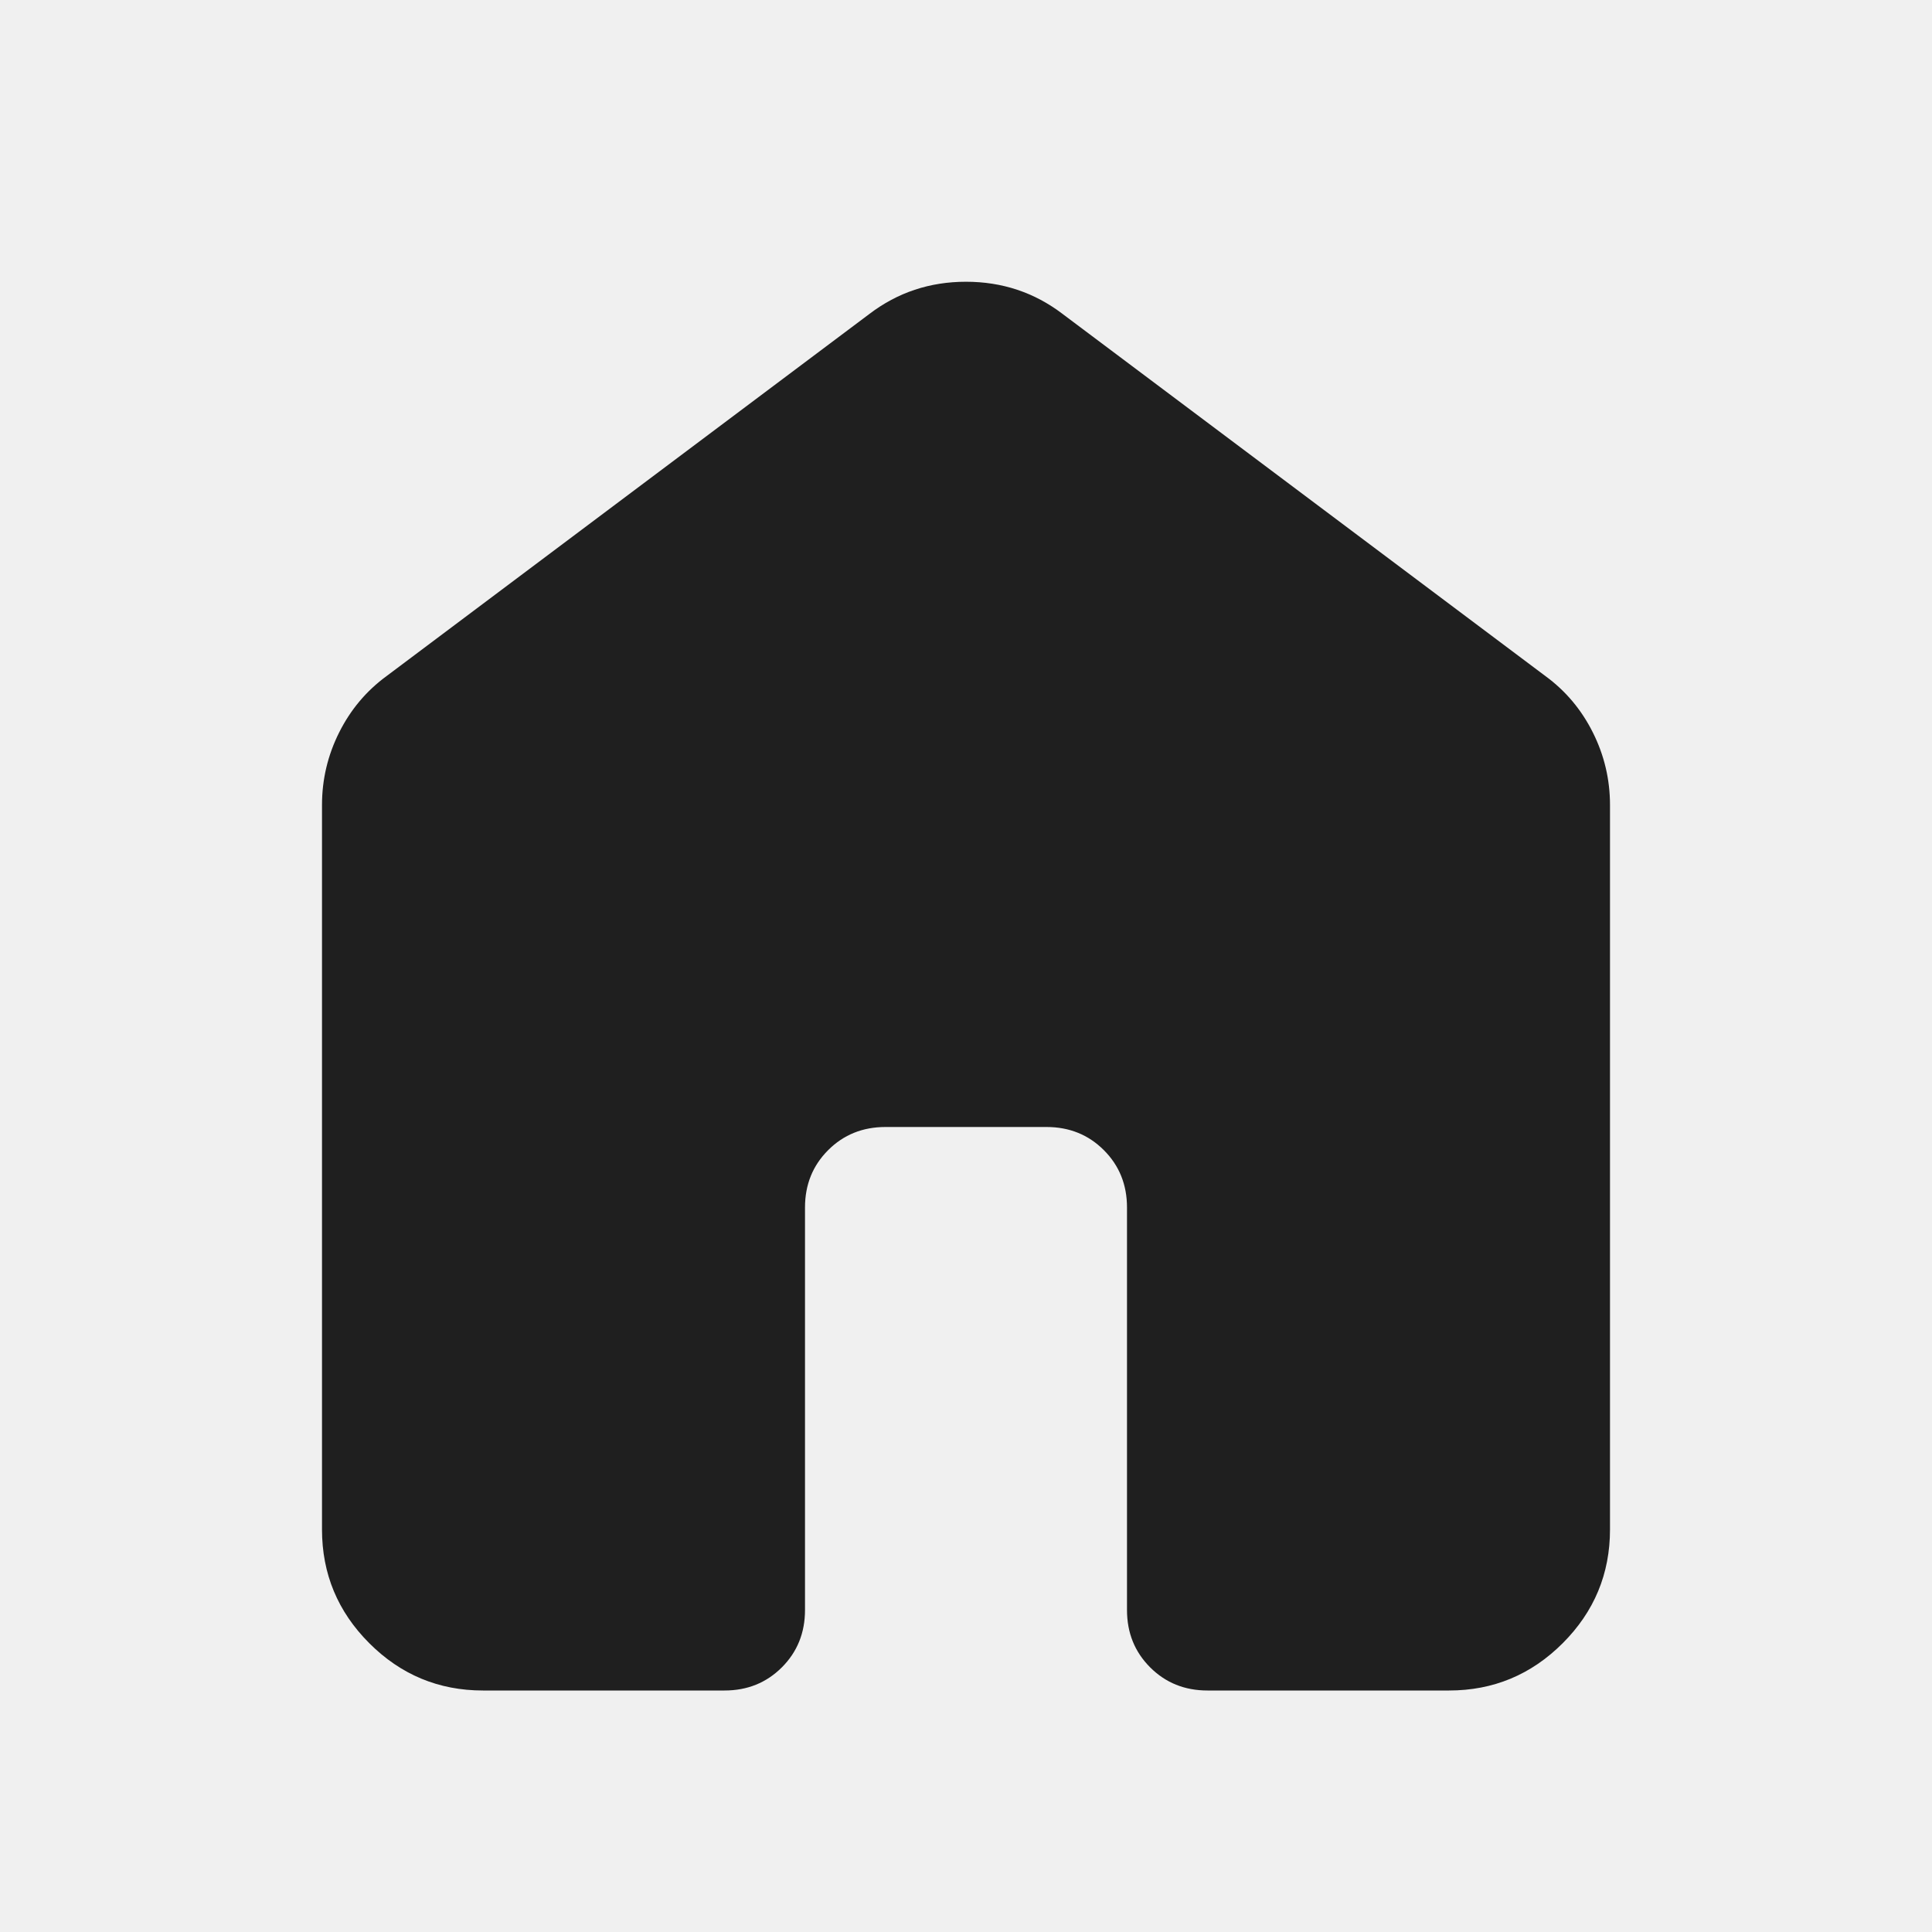
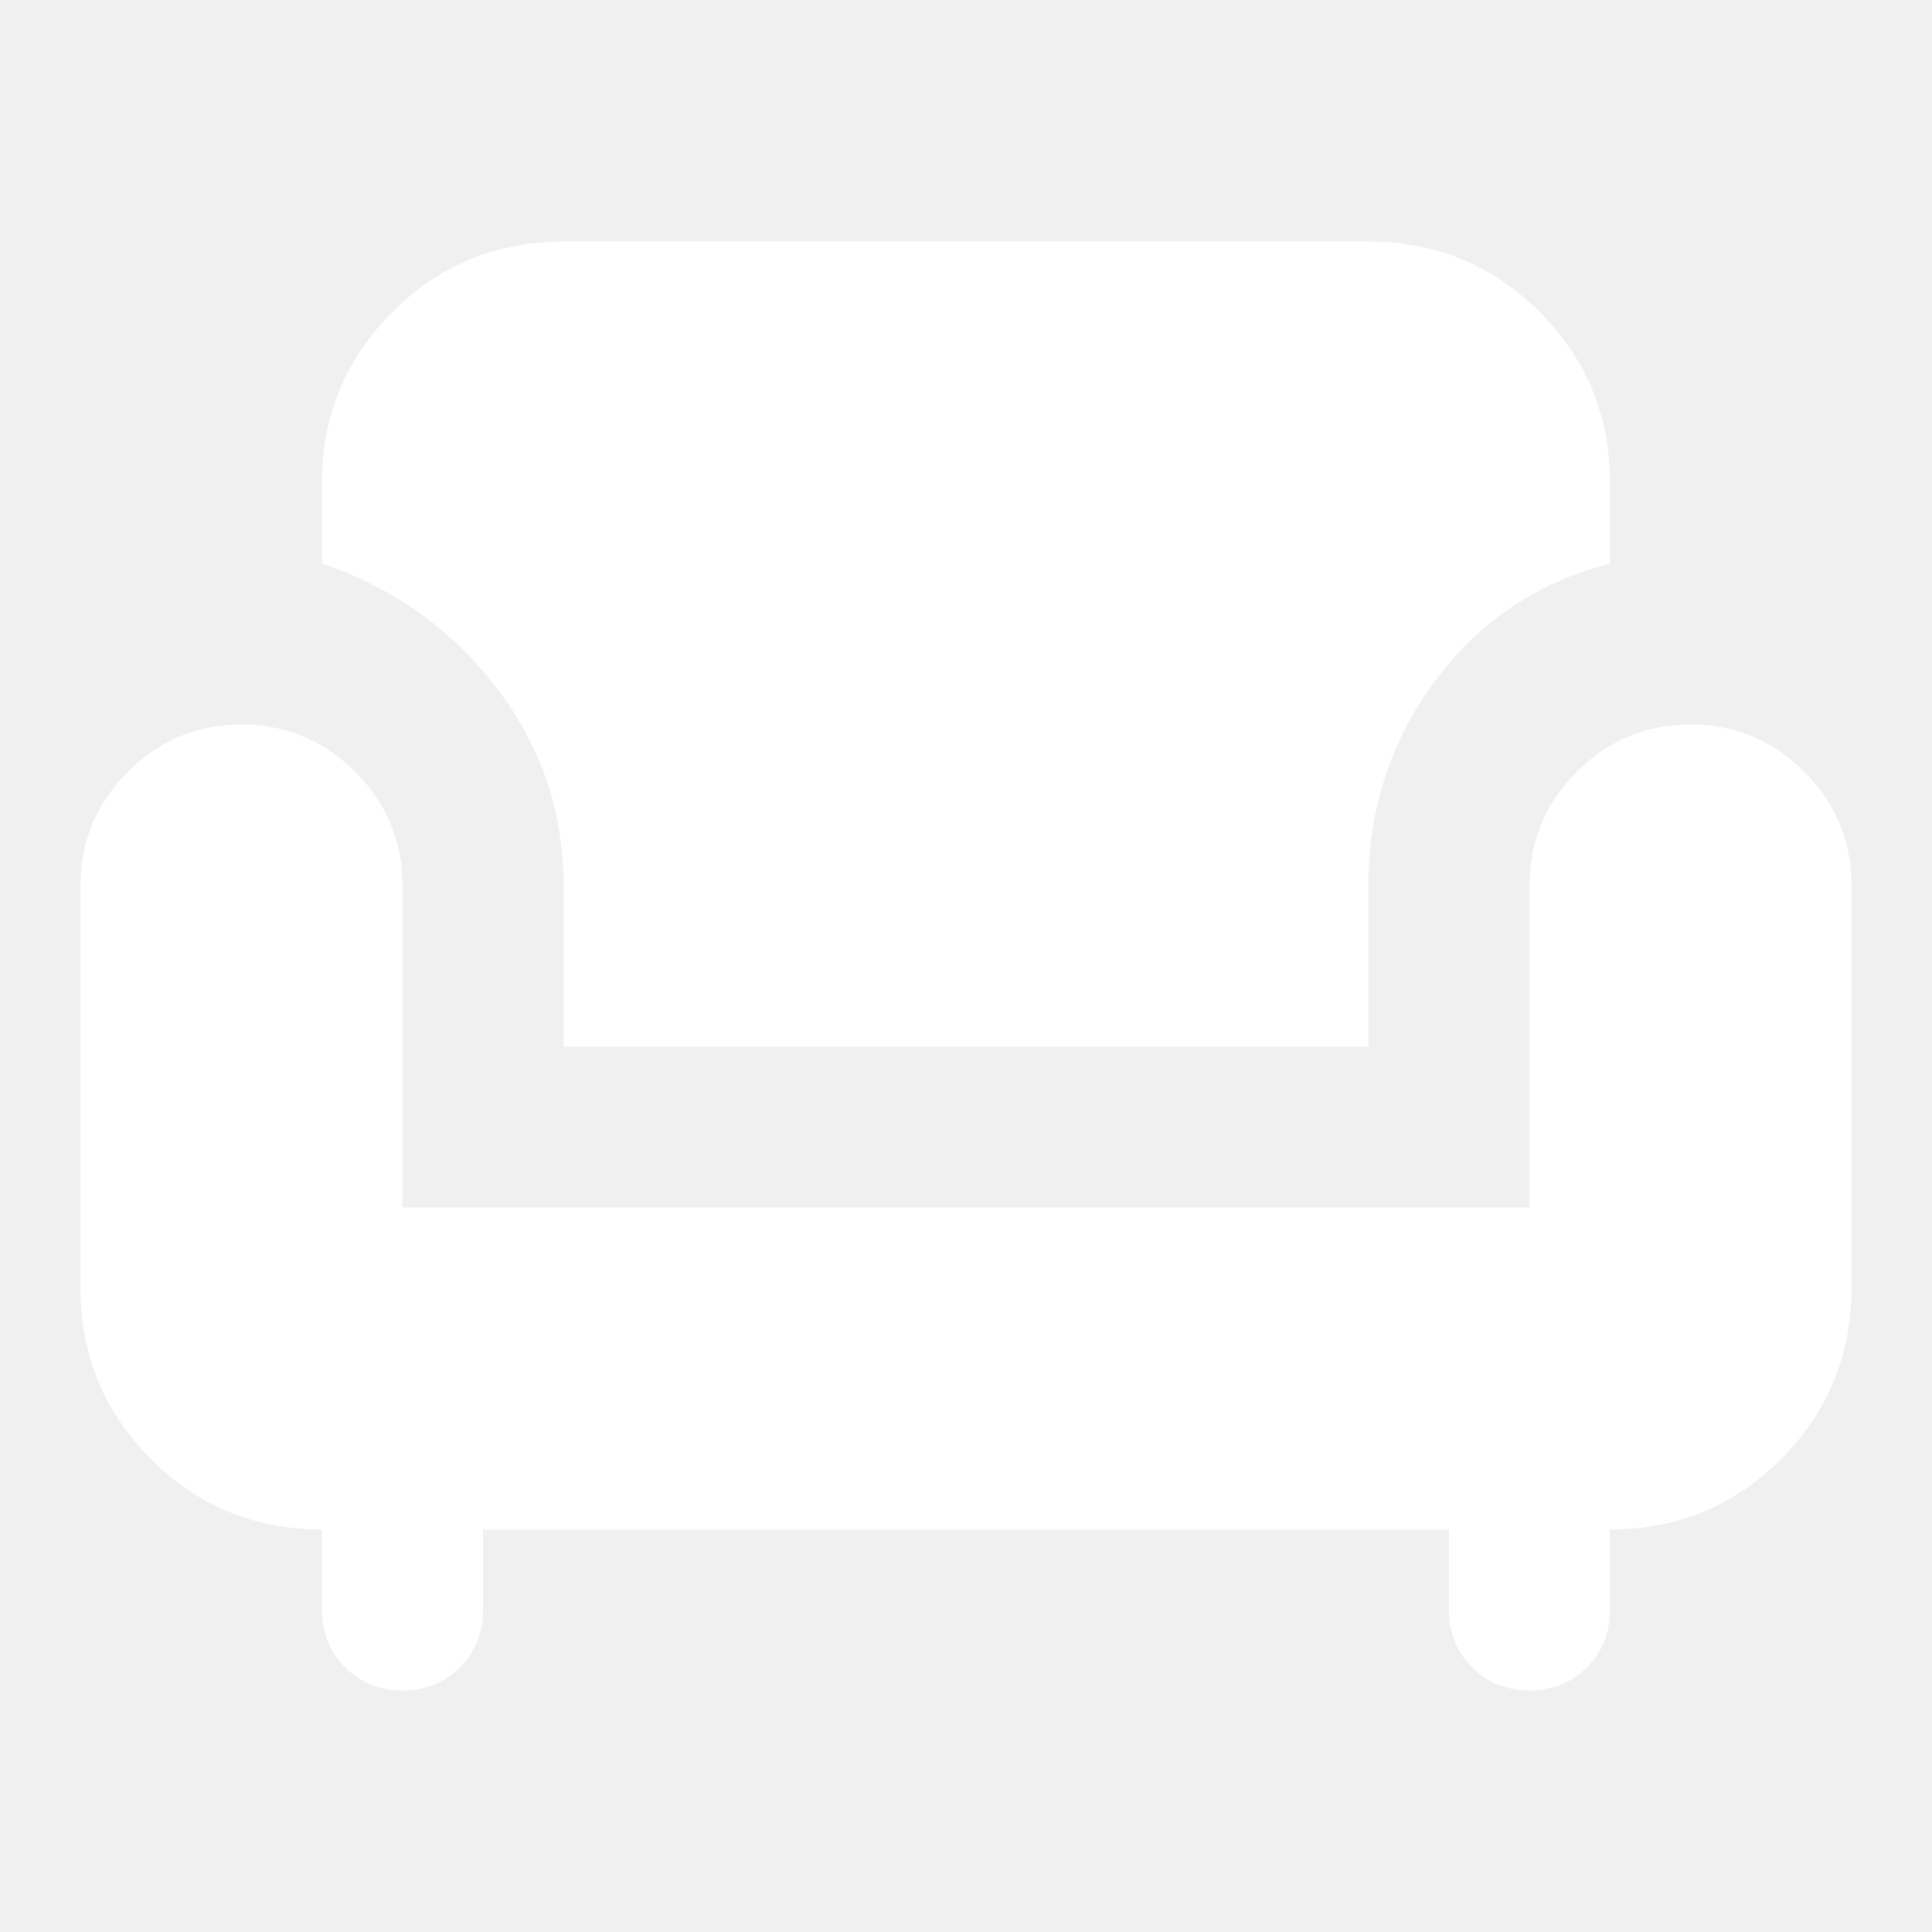
- <svg xmlns="http://www.w3.org/2000/svg" height="24px" viewBox="0 -960 960 960" width="24px" fill="#1f1f1f">
-   <path d="M160-200v-360q0-19 8.5-36t23.5-28l240-180q21-16 48-16t48 16l240 180q15 11 23.5 28t8.5 36v360q0 33-23.5 56.5T720-120H600q-17 0-28.5-11.5T560-160v-200q0-17-11.5-28.5T520-400h-80q-17 0-28.5 11.5T400-360v200q0 17-11.5 28.5T360-120H240q-33 0-56.5-23.5T160-200Z" />
+ <svg xmlns="http://www.w3.org/2000/svg" height="24px" viewBox="0 -960 960 960" width="24px" fill="#FFFFFF">
+   <path d="M200-120q-17 0-28.5-11.5T160-160v-40q-50 0-85-35t-35-85v-200q0-33 23.5-56.5T120-600q33 0 56.5 23.5T200-520v160h560v-160q0-33 23.5-56.5T840-600q33 0 56.5 23.5T920-520v200q0 50-35 85t-85 35v40q0 17-11.5 28.5T760-120q-17 0-28.5-11.5T720-160v-40H240v40q0 17-11.5 28.5T200-120Zm80-320v-80q0-55-33.5-98.5T160-680v-40q0-50 35-85t85-35h400q50 0 85 35t35 85v40q-54 14-87 58.5T680-520v80H280Z" />
</svg>
